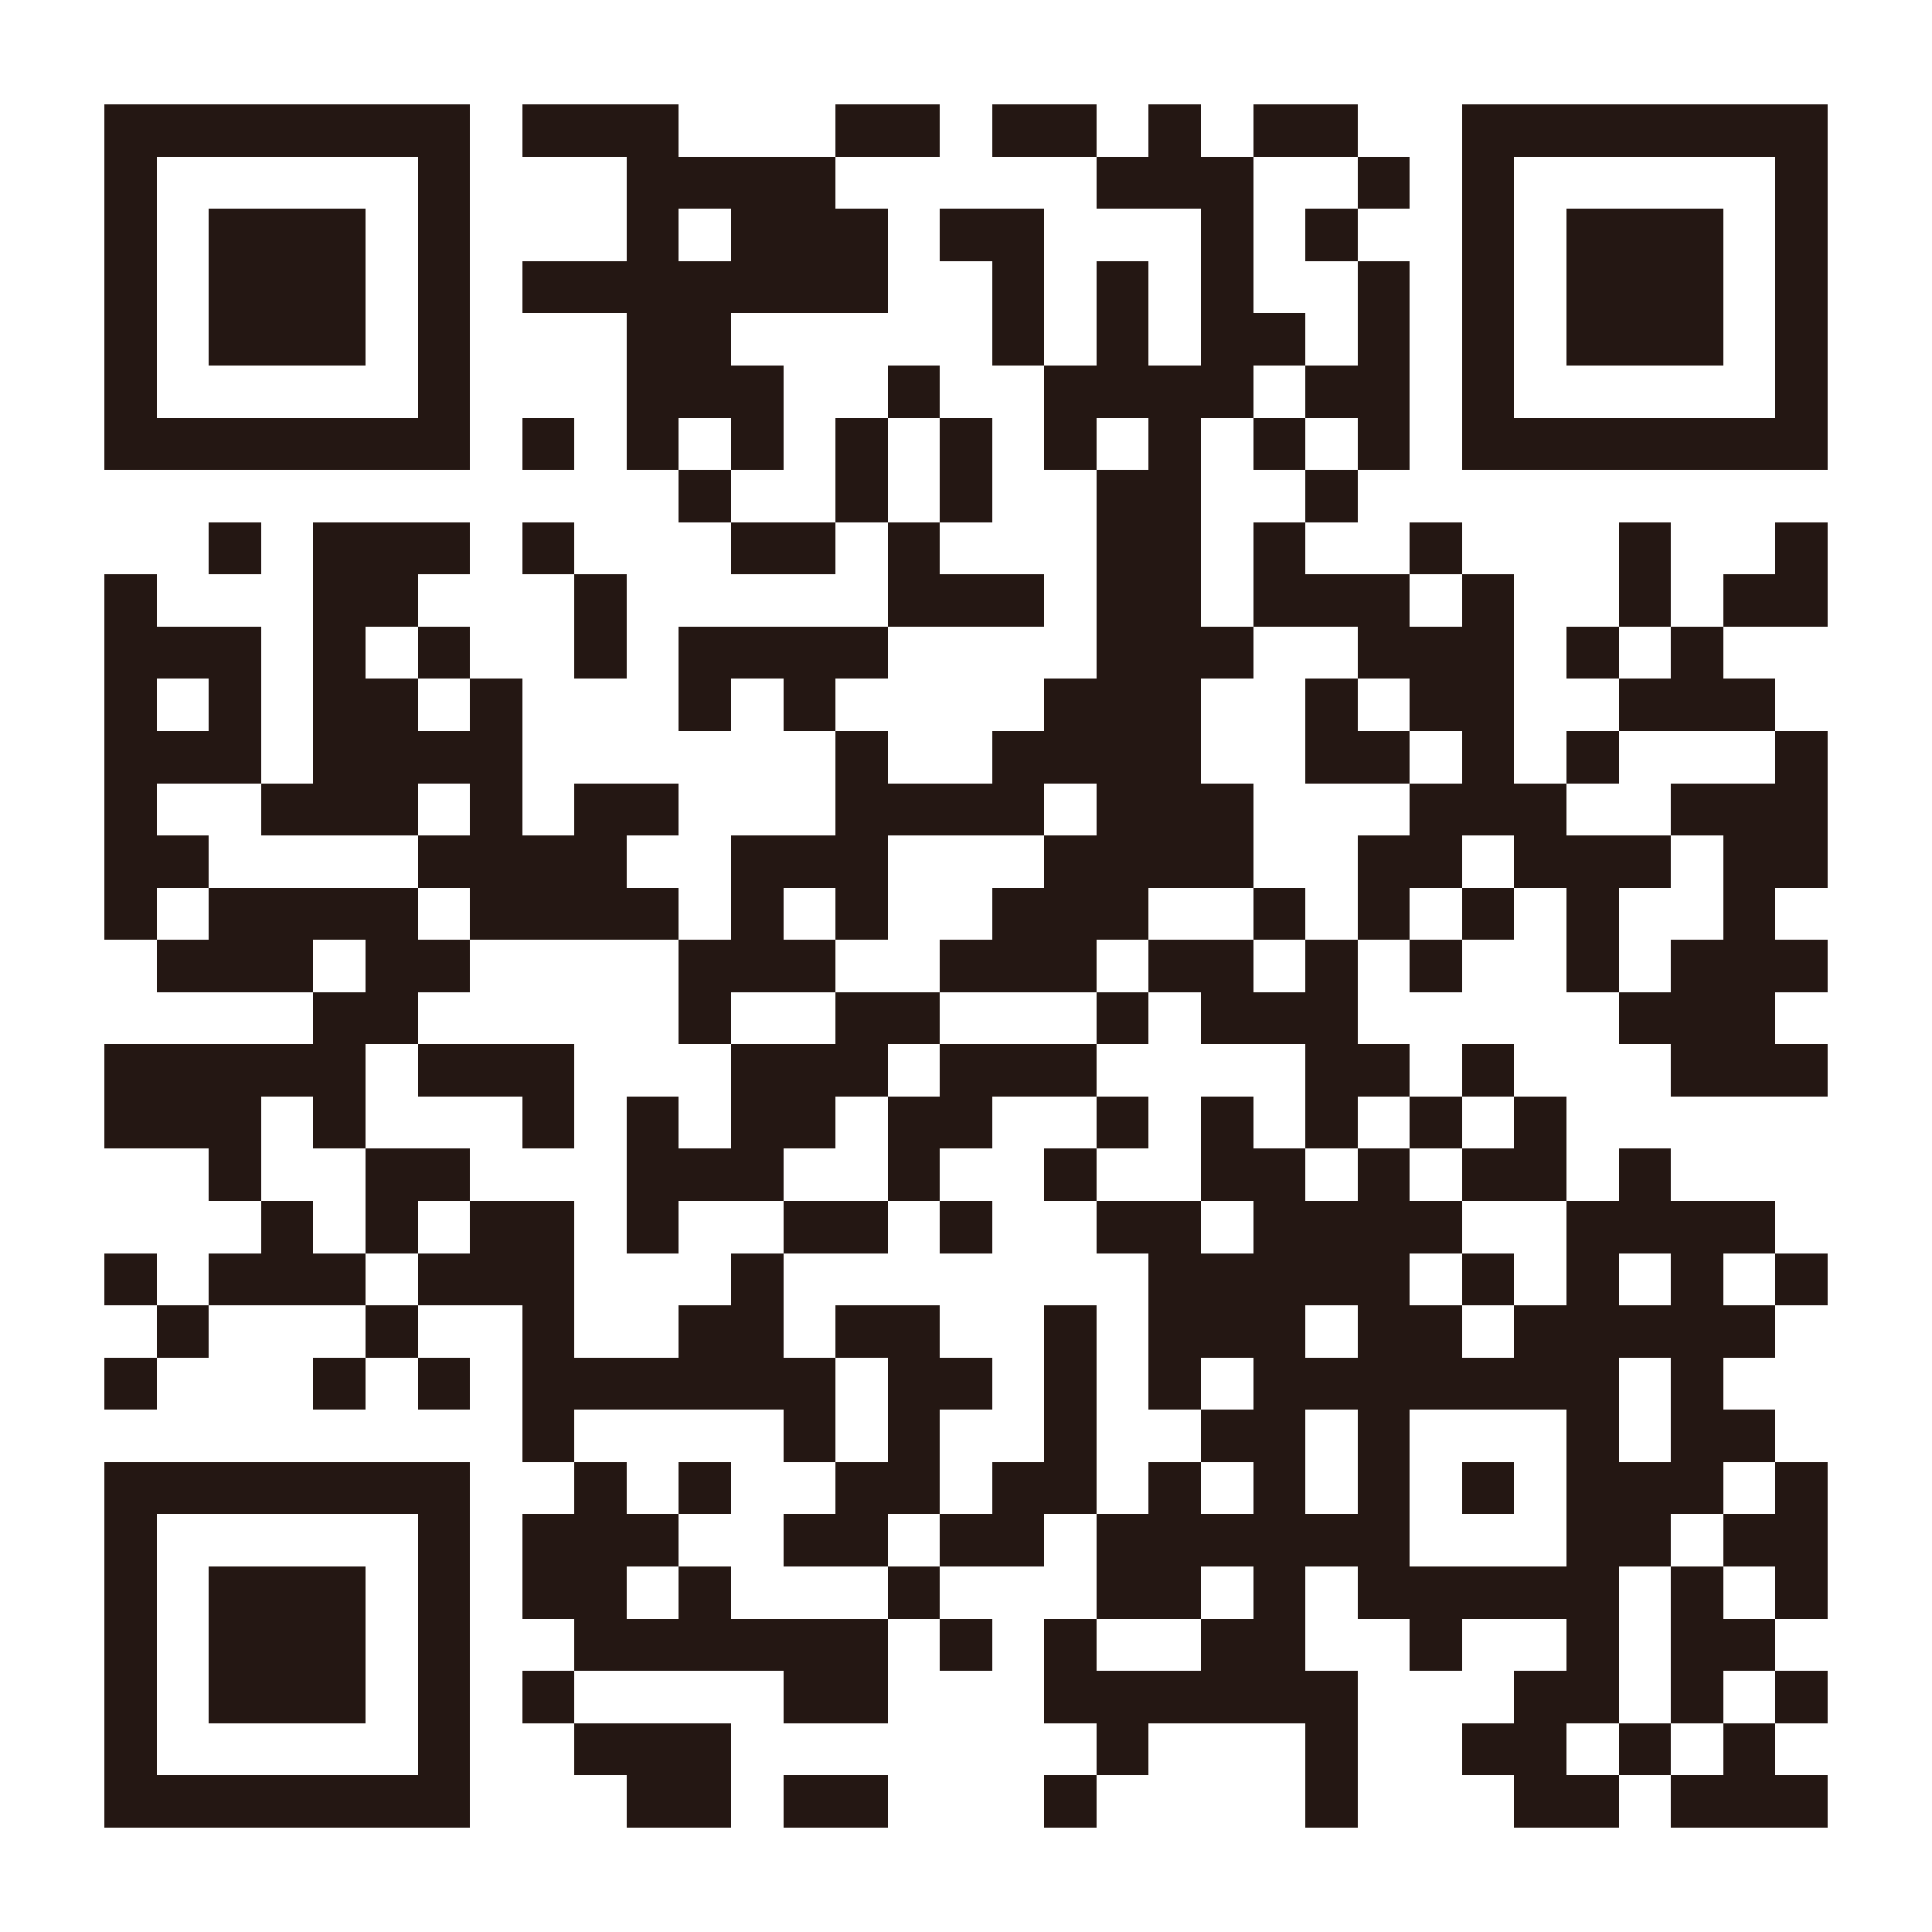
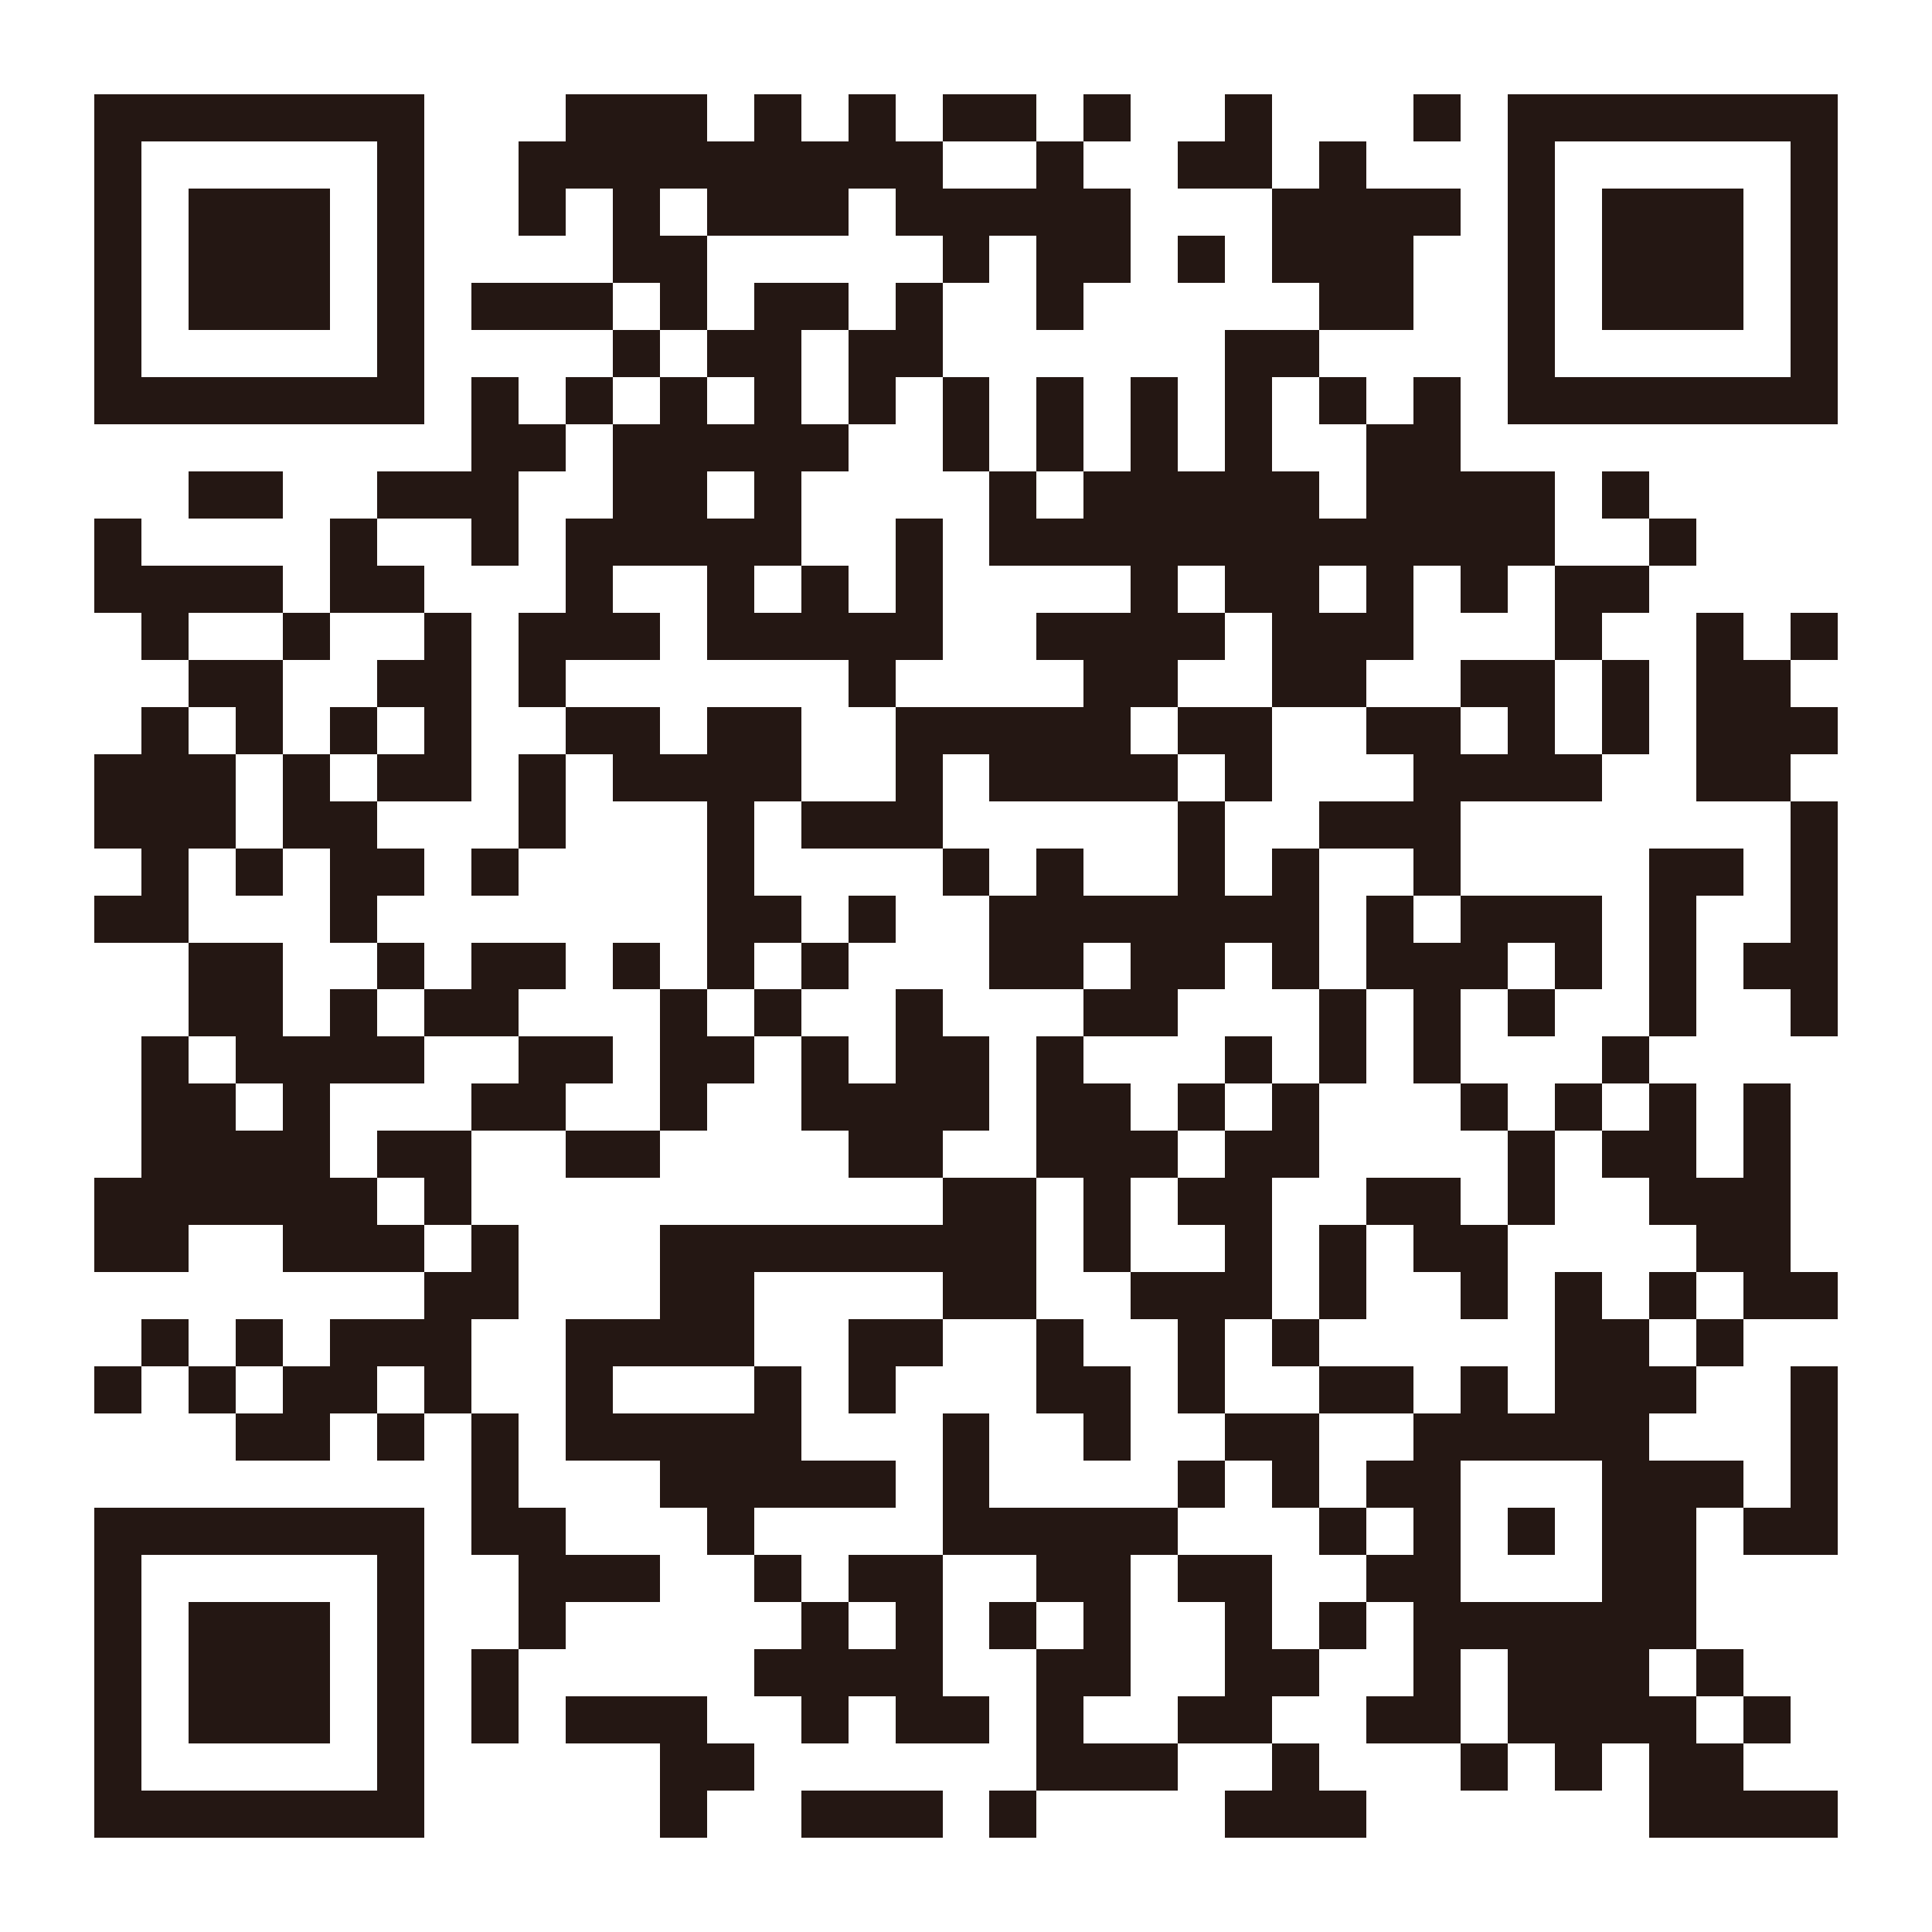
- <svg xmlns="http://www.w3.org/2000/svg" viewBox="0 0 37 37" shape-rendering="crispEdges">
-   <path fill="#FFFFFF" d="M0 0h37v37H0z" />
-   <path stroke="#241713" d="M2 2.5h7m1 0h3m3 0h2m1 0h2m1 0h1m1 0h2m2 0h7M2 3.5h1m5 0h1m3 0h4m5 0h3m2 0h1m1 0h1m5 0h1M2 4.5h1m1 0h3m1 0h1m3 0h1m1 0h3m1 0h2m3 0h1m1 0h1m2 0h1m1 0h3m1 0h1M2 5.5h1m1 0h3m1 0h1m1 0h7m2 0h1m1 0h1m1 0h1m2 0h1m1 0h1m1 0h3m1 0h1M2 6.5h1m1 0h3m1 0h1m3 0h2m5 0h1m1 0h1m1 0h2m1 0h1m1 0h1m1 0h3m1 0h1M2 7.5h1m5 0h1m3 0h3m2 0h1m2 0h4m1 0h2m1 0h1m5 0h1M2 8.5h7m1 0h1m1 0h1m1 0h1m1 0h1m1 0h1m1 0h1m1 0h1m1 0h1m1 0h1m1 0h7M13 9.5h1m2 0h1m1 0h1m2 0h2m2 0h1M4 10.5h1m1 0h3m1 0h1m3 0h2m1 0h1m3 0h2m1 0h1m2 0h1m3 0h1m2 0h1M2 11.5h1m3 0h2m3 0h1m5 0h3m1 0h2m1 0h3m1 0h1m2 0h1m1 0h2M2 12.5h3m1 0h1m1 0h1m2 0h1m1 0h4m4 0h3m2 0h3m1 0h1m1 0h1M2 13.5h1m1 0h1m1 0h2m1 0h1m3 0h1m1 0h1m4 0h3m2 0h1m1 0h2m2 0h3M2 14.5h3m1 0h4m6 0h1m2 0h4m2 0h2m1 0h1m1 0h1m3 0h1M2 15.5h1m2 0h3m1 0h1m1 0h2m3 0h4m1 0h3m3 0h3m2 0h3M2 16.5h2m4 0h4m2 0h3m3 0h4m2 0h2m1 0h3m1 0h2M2 17.5h1m1 0h4m1 0h4m1 0h1m1 0h1m2 0h3m2 0h1m1 0h1m1 0h1m1 0h1m2 0h1M3 18.5h3m1 0h2m4 0h3m2 0h3m1 0h2m1 0h1m1 0h1m2 0h1m1 0h3M6 19.5h2m5 0h1m2 0h2m3 0h1m1 0h3m5 0h3M2 20.5h5m1 0h3m3 0h3m1 0h3m4 0h2m1 0h1m3 0h3M2 21.5h3m1 0h1m3 0h1m1 0h1m1 0h2m1 0h2m2 0h1m1 0h1m1 0h1m1 0h1m1 0h1M4 22.5h1m2 0h2m3 0h3m2 0h1m2 0h1m2 0h2m1 0h1m1 0h2m1 0h1M5 23.5h1m1 0h1m1 0h2m1 0h1m2 0h2m1 0h1m2 0h2m1 0h4m2 0h4M2 24.5h1m1 0h3m1 0h3m3 0h1m7 0h5m1 0h1m1 0h1m1 0h1m1 0h1M3 25.5h1m3 0h1m2 0h1m2 0h2m1 0h2m2 0h1m1 0h3m1 0h2m1 0h5M2 26.5h1m3 0h1m1 0h1m1 0h6m1 0h2m1 0h1m1 0h1m1 0h7m1 0h1M10 27.5h1m4 0h1m1 0h1m2 0h1m2 0h2m1 0h1m3 0h1m1 0h2M2 28.5h7m2 0h1m1 0h1m2 0h2m1 0h2m1 0h1m1 0h1m1 0h1m1 0h1m1 0h3m1 0h1M2 29.5h1m5 0h1m1 0h3m2 0h2m1 0h2m1 0h6m3 0h2m1 0h2M2 30.5h1m1 0h3m1 0h1m1 0h2m1 0h1m3 0h1m3 0h2m1 0h1m1 0h5m1 0h1m1 0h1M2 31.5h1m1 0h3m1 0h1m2 0h6m1 0h1m1 0h1m2 0h2m2 0h1m2 0h1m1 0h2M2 32.5h1m1 0h3m1 0h1m1 0h1m4 0h2m3 0h6m3 0h2m1 0h1m1 0h1M2 33.5h1m5 0h1m2 0h3m7 0h1m3 0h1m2 0h2m1 0h1m1 0h1M2 34.5h7m3 0h2m1 0h2m3 0h1m4 0h1m3 0h2m1 0h3" />
+ <svg xmlns="http://www.w3.org/2000/svg" viewBox="0 0 41 41" shape-rendering="crispEdges">
+   <path fill="#FFFFFF" d="M0 0h41v41H0z" />
+   <path stroke="#241713" d="M2 2.5h7m3 0h3m1 0h1m1 0h1m1 0h2m1 0h1m2 0h1m3 0h1m1 0h7M2 3.5h1m5 0h1m2 0h9m2 0h1m2 0h2m1 0h1m3 0h1m5 0h1M2 4.5h1m1 0h3m1 0h1m2 0h1m1 0h1m1 0h3m1 0h5m3 0h4m1 0h1m1 0h3m1 0h1M2 5.5h1m1 0h3m1 0h1m4 0h2m5 0h1m1 0h2m1 0h1m1 0h3m2 0h1m1 0h3m1 0h1M2 6.5h1m1 0h3m1 0h1m1 0h3m1 0h1m1 0h2m1 0h1m2 0h1m5 0h2m2 0h1m1 0h3m1 0h1M2 7.5h1m5 0h1m4 0h1m1 0h2m1 0h2m6 0h2m4 0h1m5 0h1M2 8.5h7m1 0h1m1 0h1m1 0h1m1 0h1m1 0h1m1 0h1m1 0h1m1 0h1m1 0h1m1 0h1m1 0h1m1 0h7M10 9.5h2m1 0h5m2 0h1m1 0h1m1 0h1m1 0h1m2 0h2M4 10.5h2m2 0h3m2 0h2m1 0h1m4 0h1m1 0h5m1 0h4m1 0h1M2 11.5h1m4 0h1m2 0h1m1 0h5m2 0h1m1 0h12m2 0h1M2 12.5h4m1 0h2m3 0h1m2 0h1m1 0h1m1 0h1m4 0h1m1 0h2m1 0h1m1 0h1m1 0h2M3 13.5h1m2 0h1m2 0h1m1 0h3m1 0h5m2 0h4m1 0h3m3 0h1m2 0h1m1 0h1M4 14.5h2m2 0h2m1 0h1m6 0h1m4 0h2m2 0h2m2 0h2m1 0h1m1 0h2M3 15.5h1m1 0h1m1 0h1m1 0h1m2 0h2m1 0h2m2 0h5m1 0h2m2 0h2m1 0h1m1 0h1m1 0h3M2 16.5h3m1 0h1m1 0h2m1 0h1m1 0h4m2 0h1m1 0h4m1 0h1m3 0h4m2 0h2M2 17.5h3m1 0h2m3 0h1m3 0h1m1 0h3m5 0h1m2 0h3m7 0h1M3 18.5h1m1 0h1m1 0h2m1 0h1m4 0h1m4 0h1m1 0h1m2 0h1m1 0h1m2 0h1m4 0h2m1 0h1M2 19.5h2m3 0h1m7 0h2m1 0h1m2 0h7m1 0h1m1 0h3m1 0h1m2 0h1M4 20.5h2m2 0h1m1 0h2m1 0h1m1 0h1m1 0h1m3 0h2m1 0h2m1 0h1m1 0h3m1 0h1m1 0h1m1 0h2M4 21.5h2m1 0h1m1 0h2m3 0h1m1 0h1m2 0h1m3 0h2m3 0h1m1 0h1m1 0h1m2 0h1m2 0h1M3 22.5h1m1 0h4m2 0h2m1 0h2m1 0h1m1 0h2m1 0h1m3 0h1m1 0h1m1 0h1m3 0h1M3 23.5h2m1 0h1m3 0h2m2 0h1m2 0h4m1 0h2m1 0h1m1 0h1m3 0h1m1 0h1m1 0h1m1 0h1M3 24.5h4m1 0h2m2 0h2m4 0h2m2 0h3m1 0h2m4 0h1m1 0h2m1 0h1M2 25.5h6m1 0h1m10 0h2m1 0h1m1 0h2m2 0h2m1 0h1m2 0h3M2 26.5h2m2 0h3m1 0h1m3 0h8m1 0h1m2 0h1m1 0h1m1 0h2m4 0h2M9 27.5h2m3 0h2m4 0h2m2 0h3m1 0h1m2 0h1m1 0h1m1 0h1m1 0h2M3 28.5h1m1 0h1m1 0h3m2 0h4m2 0h2m2 0h1m2 0h1m1 0h1m5 0h2m1 0h1M2 29.5h1m1 0h1m1 0h2m1 0h1m2 0h1m3 0h1m1 0h1m3 0h2m1 0h1m2 0h2m1 0h1m1 0h3m2 0h1M5 30.5h2m1 0h1m1 0h1m1 0h5m3 0h1m2 0h1m2 0h2m2 0h5m3 0h1M10 31.5h1m3 0h5m1 0h1m4 0h1m1 0h1m1 0h2m3 0h3m1 0h1M2 32.5h7m1 0h2m3 0h1m4 0h5m3 0h1m1 0h1m1 0h1m1 0h2m1 0h2M2 33.5h1m5 0h1m2 0h3m2 0h1m1 0h2m2 0h2m1 0h2m2 0h2m3 0h2M2 34.5h1m1 0h3m1 0h1m2 0h1m5 0h1m1 0h1m1 0h1m1 0h1m2 0h1m1 0h1m1 0h6M2 35.5h1m1 0h3m1 0h1m1 0h1m5 0h4m2 0h2m2 0h2m2 0h1m1 0h3m1 0h1M2 36.5h1m1 0h3m1 0h1m1 0h1m1 0h3m2 0h1m1 0h2m1 0h1m2 0h2m2 0h2m1 0h4m1 0h1M2 37.5h1m5 0h1m5 0h2m6 0h3m2 0h1m3 0h1m1 0h1m1 0h2M2 38.5h7m5 0h1m2 0h3m1 0h1m4 0h3m6 0h4" />
</svg>
